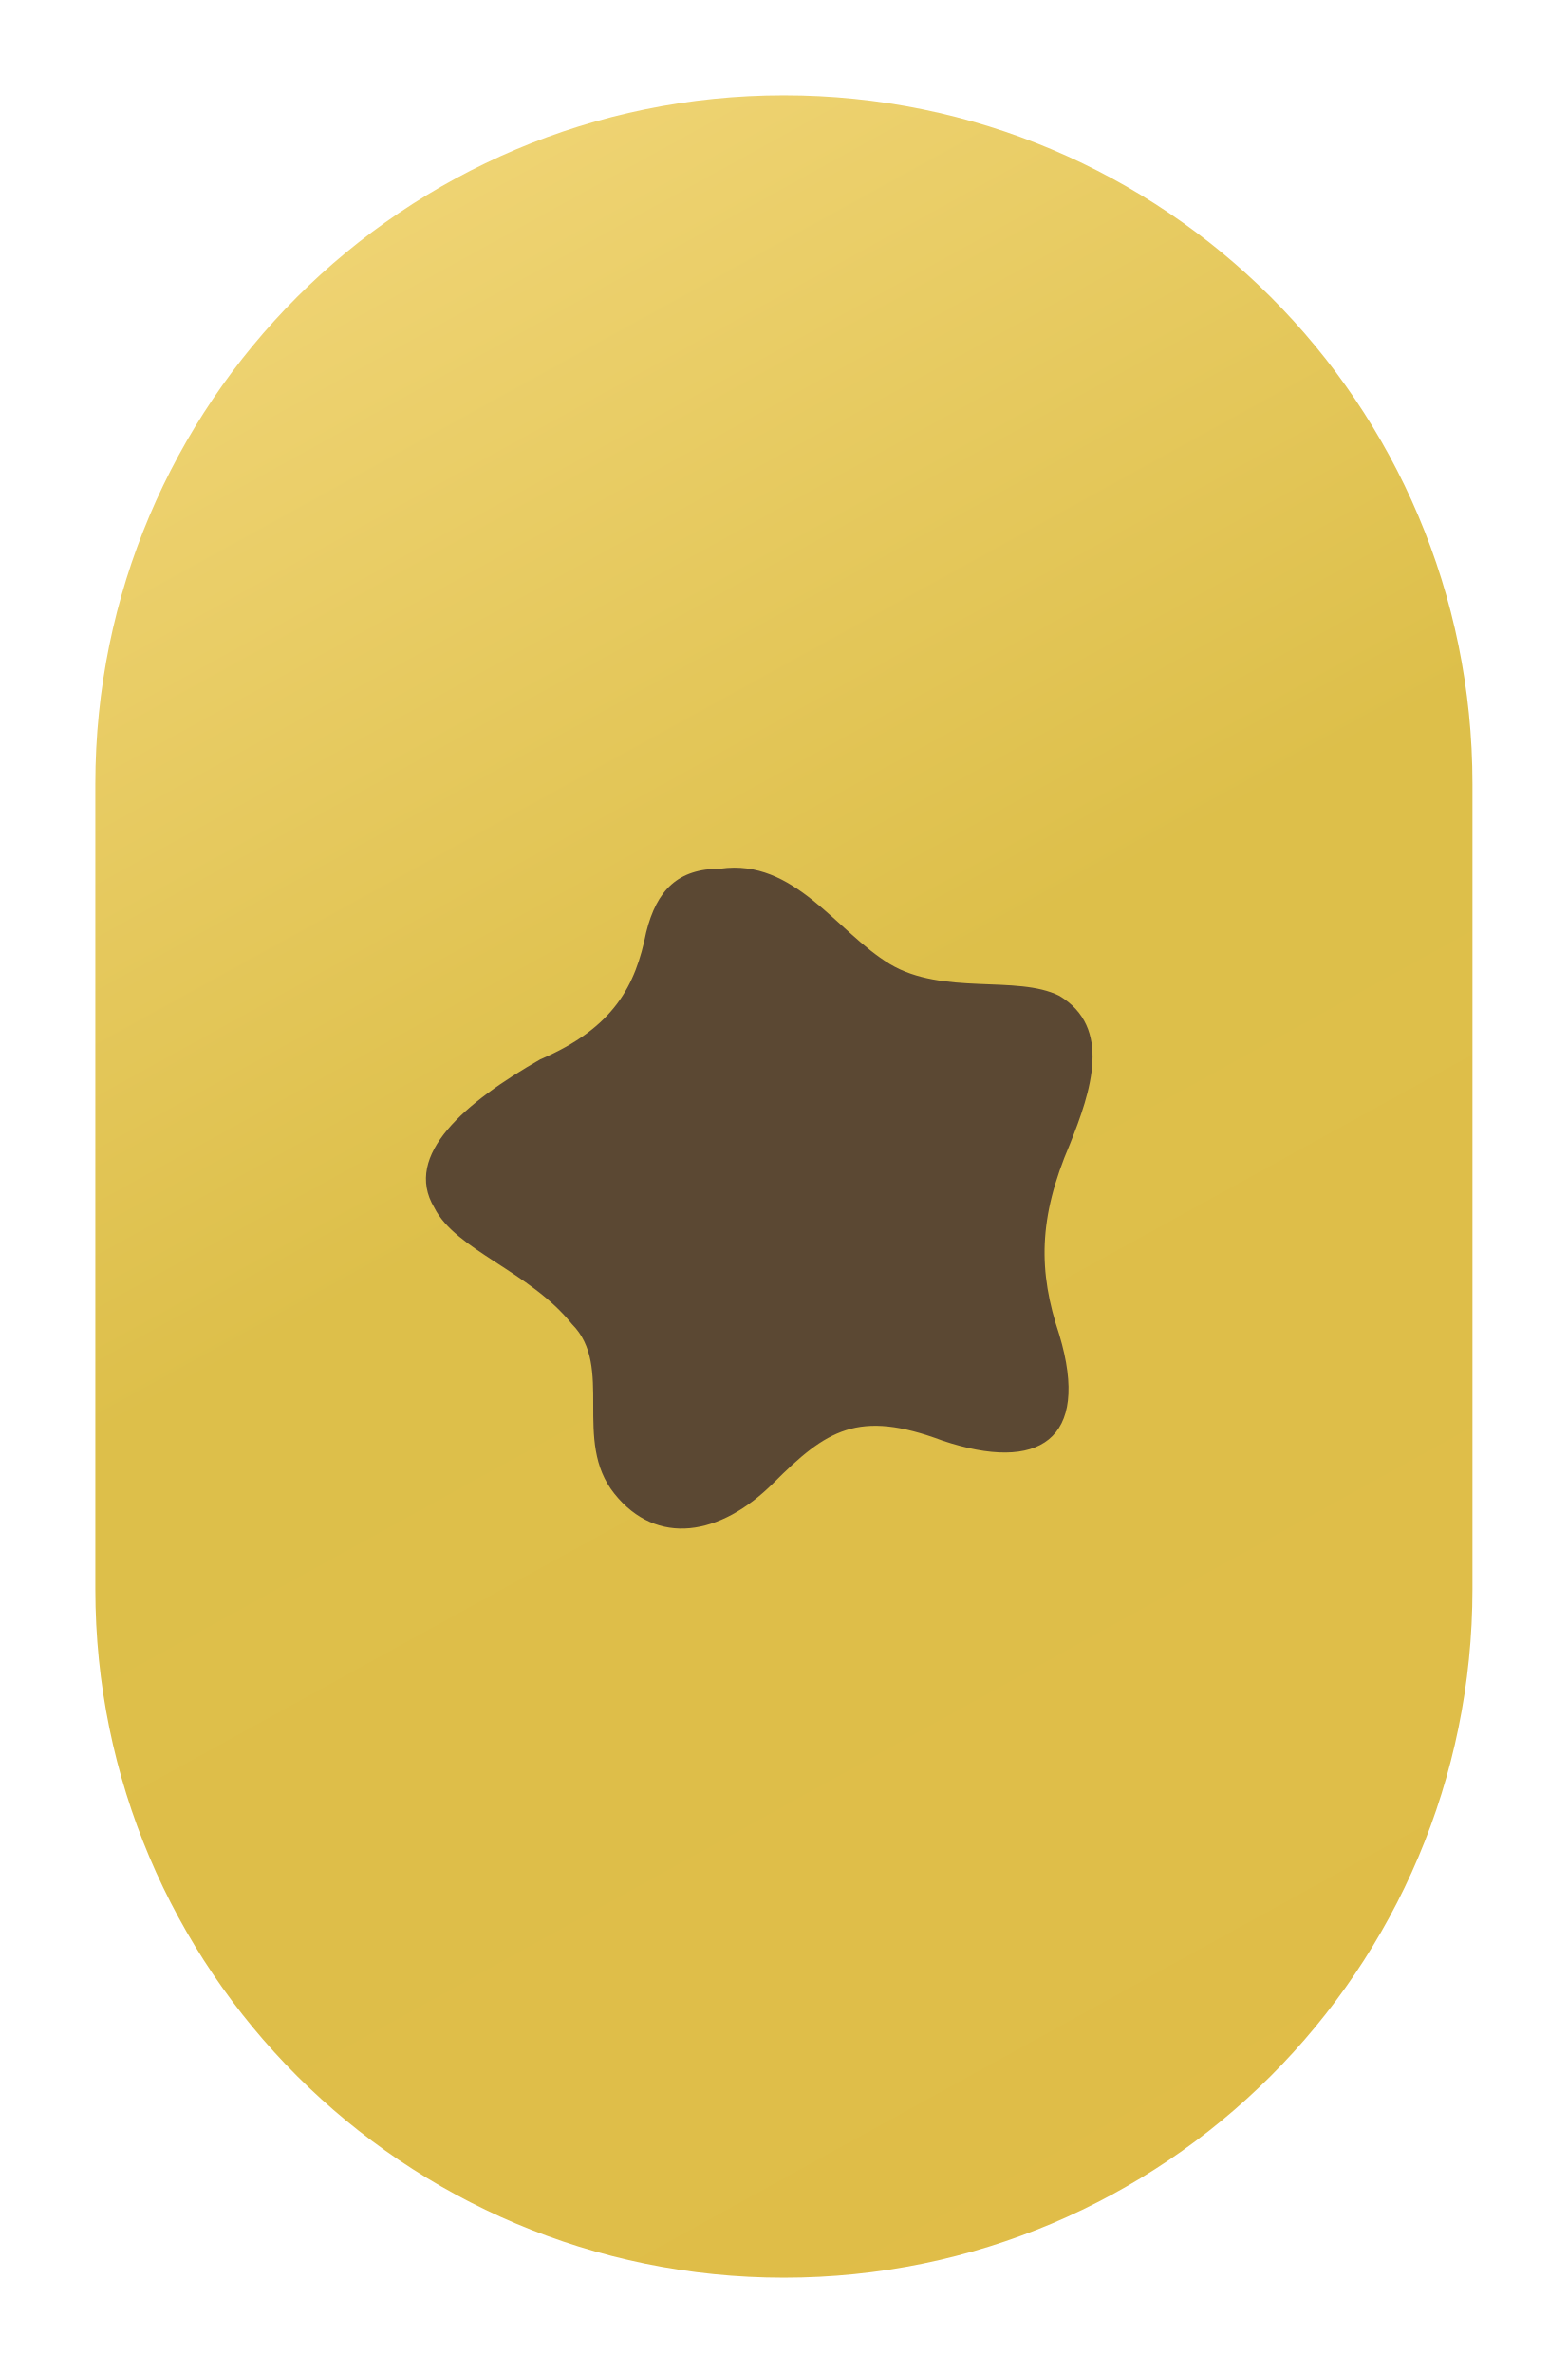
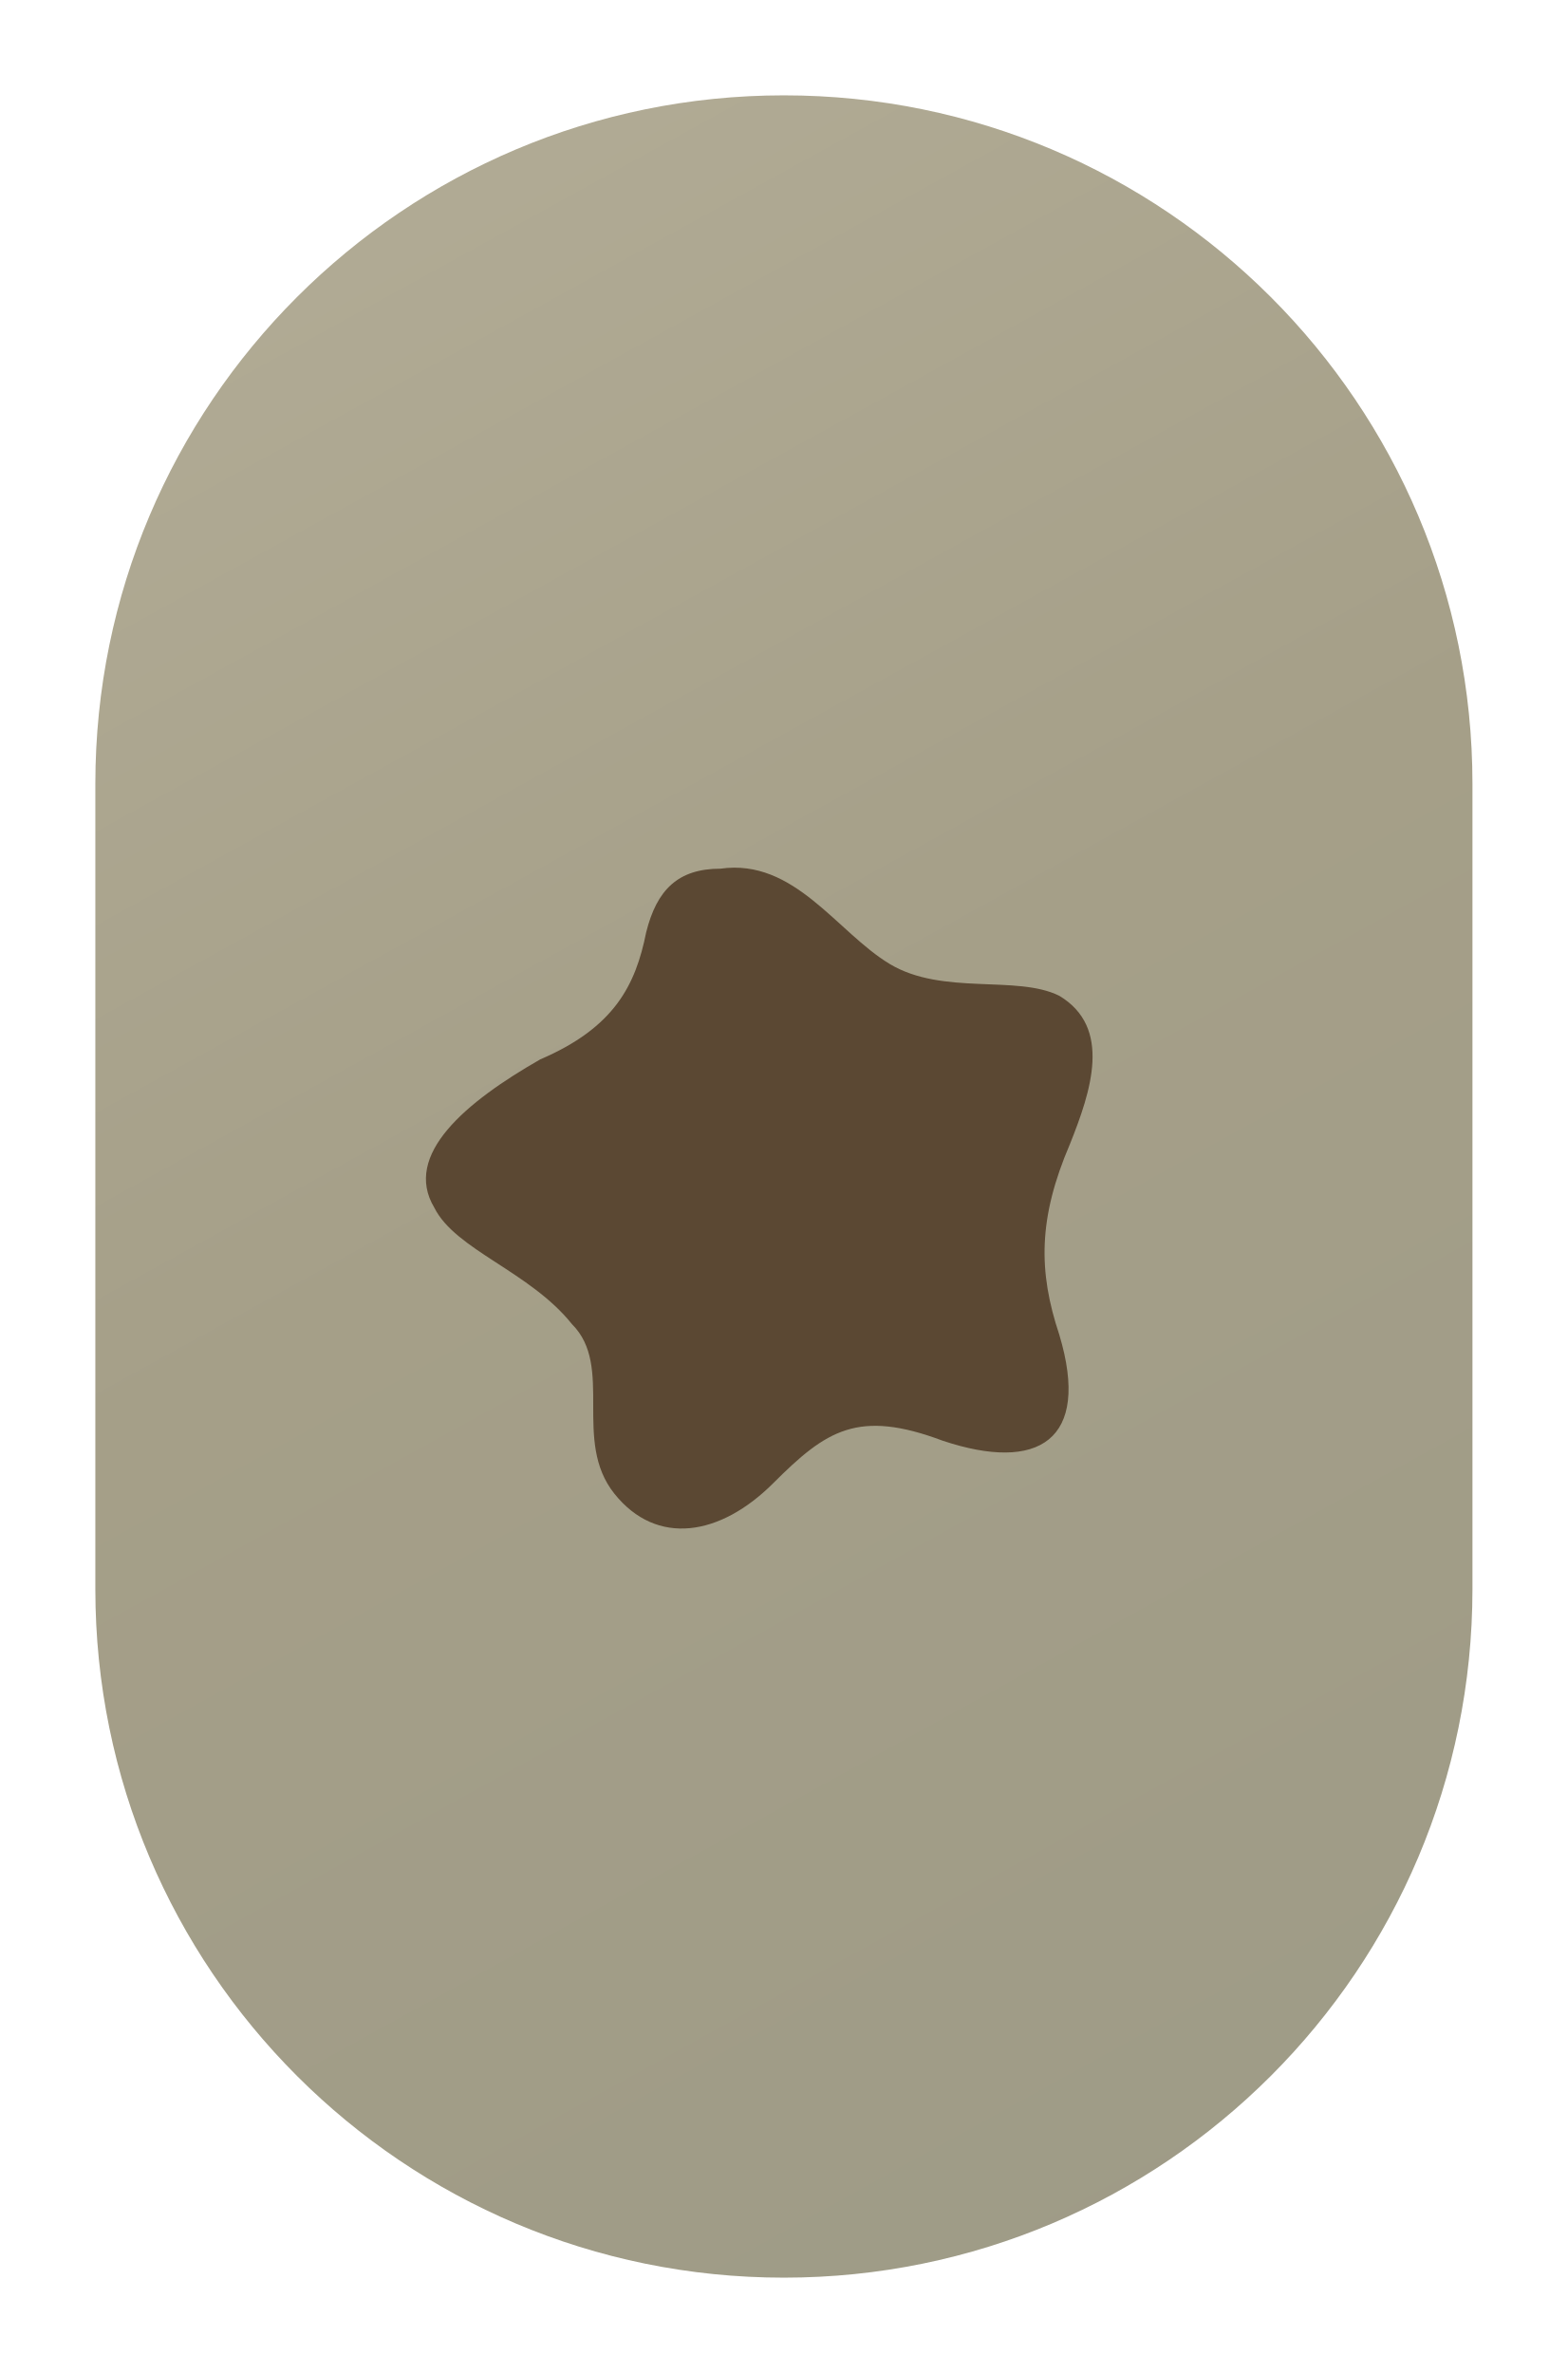
<svg xmlns="http://www.w3.org/2000/svg" viewBox="0 0 148 224" fill="none">
  <defs>
-     <linearGradient id="fill" x1="20" y1="15" x2="128" y2="211" gradientUnits="userSpaceOnUse">
-       <stop stop-color="#f1d678" />
-       <stop offset=".45" stop-color="#ddbf4a" />
-       <stop offset="1" stop-color="#e0bd48" />
+     <linearGradient id="quality-common-fill" x1="20" y1="15" x2="128" y2="211" gradientUnits="userSpaceOnUse">
+       <stop stop-color="#b2ac96" />
+       <stop offset=".45" stop-color="#a59f88" />
+       <stop offset="1" stop-color="#9e9b87" />
    </linearGradient>
  </defs>
-   <rect x="9" y="9" width="130" height="206" rx="65" fill="url(#fill)" />
+   <rect x="9" y="9" width="130" height="206" rx="65" fill="url(#quality-common-fill)" />
  <path d="M68 82C75 81 79 88 84 91C89 94 96 92 100 94C105 97 103 103 101 108C98 115 98 120 100 126C103 136 98 139 89 136C81 133 78 135 73 140C68 145 62 146 58 141C54 136 58 129 54 125C50 120 43 118 41 114C38 109 44 104 51 100C58 97 60 93 61 88C62 84 64 82 68 82Z" fill="#5b4833" />
</svg>
